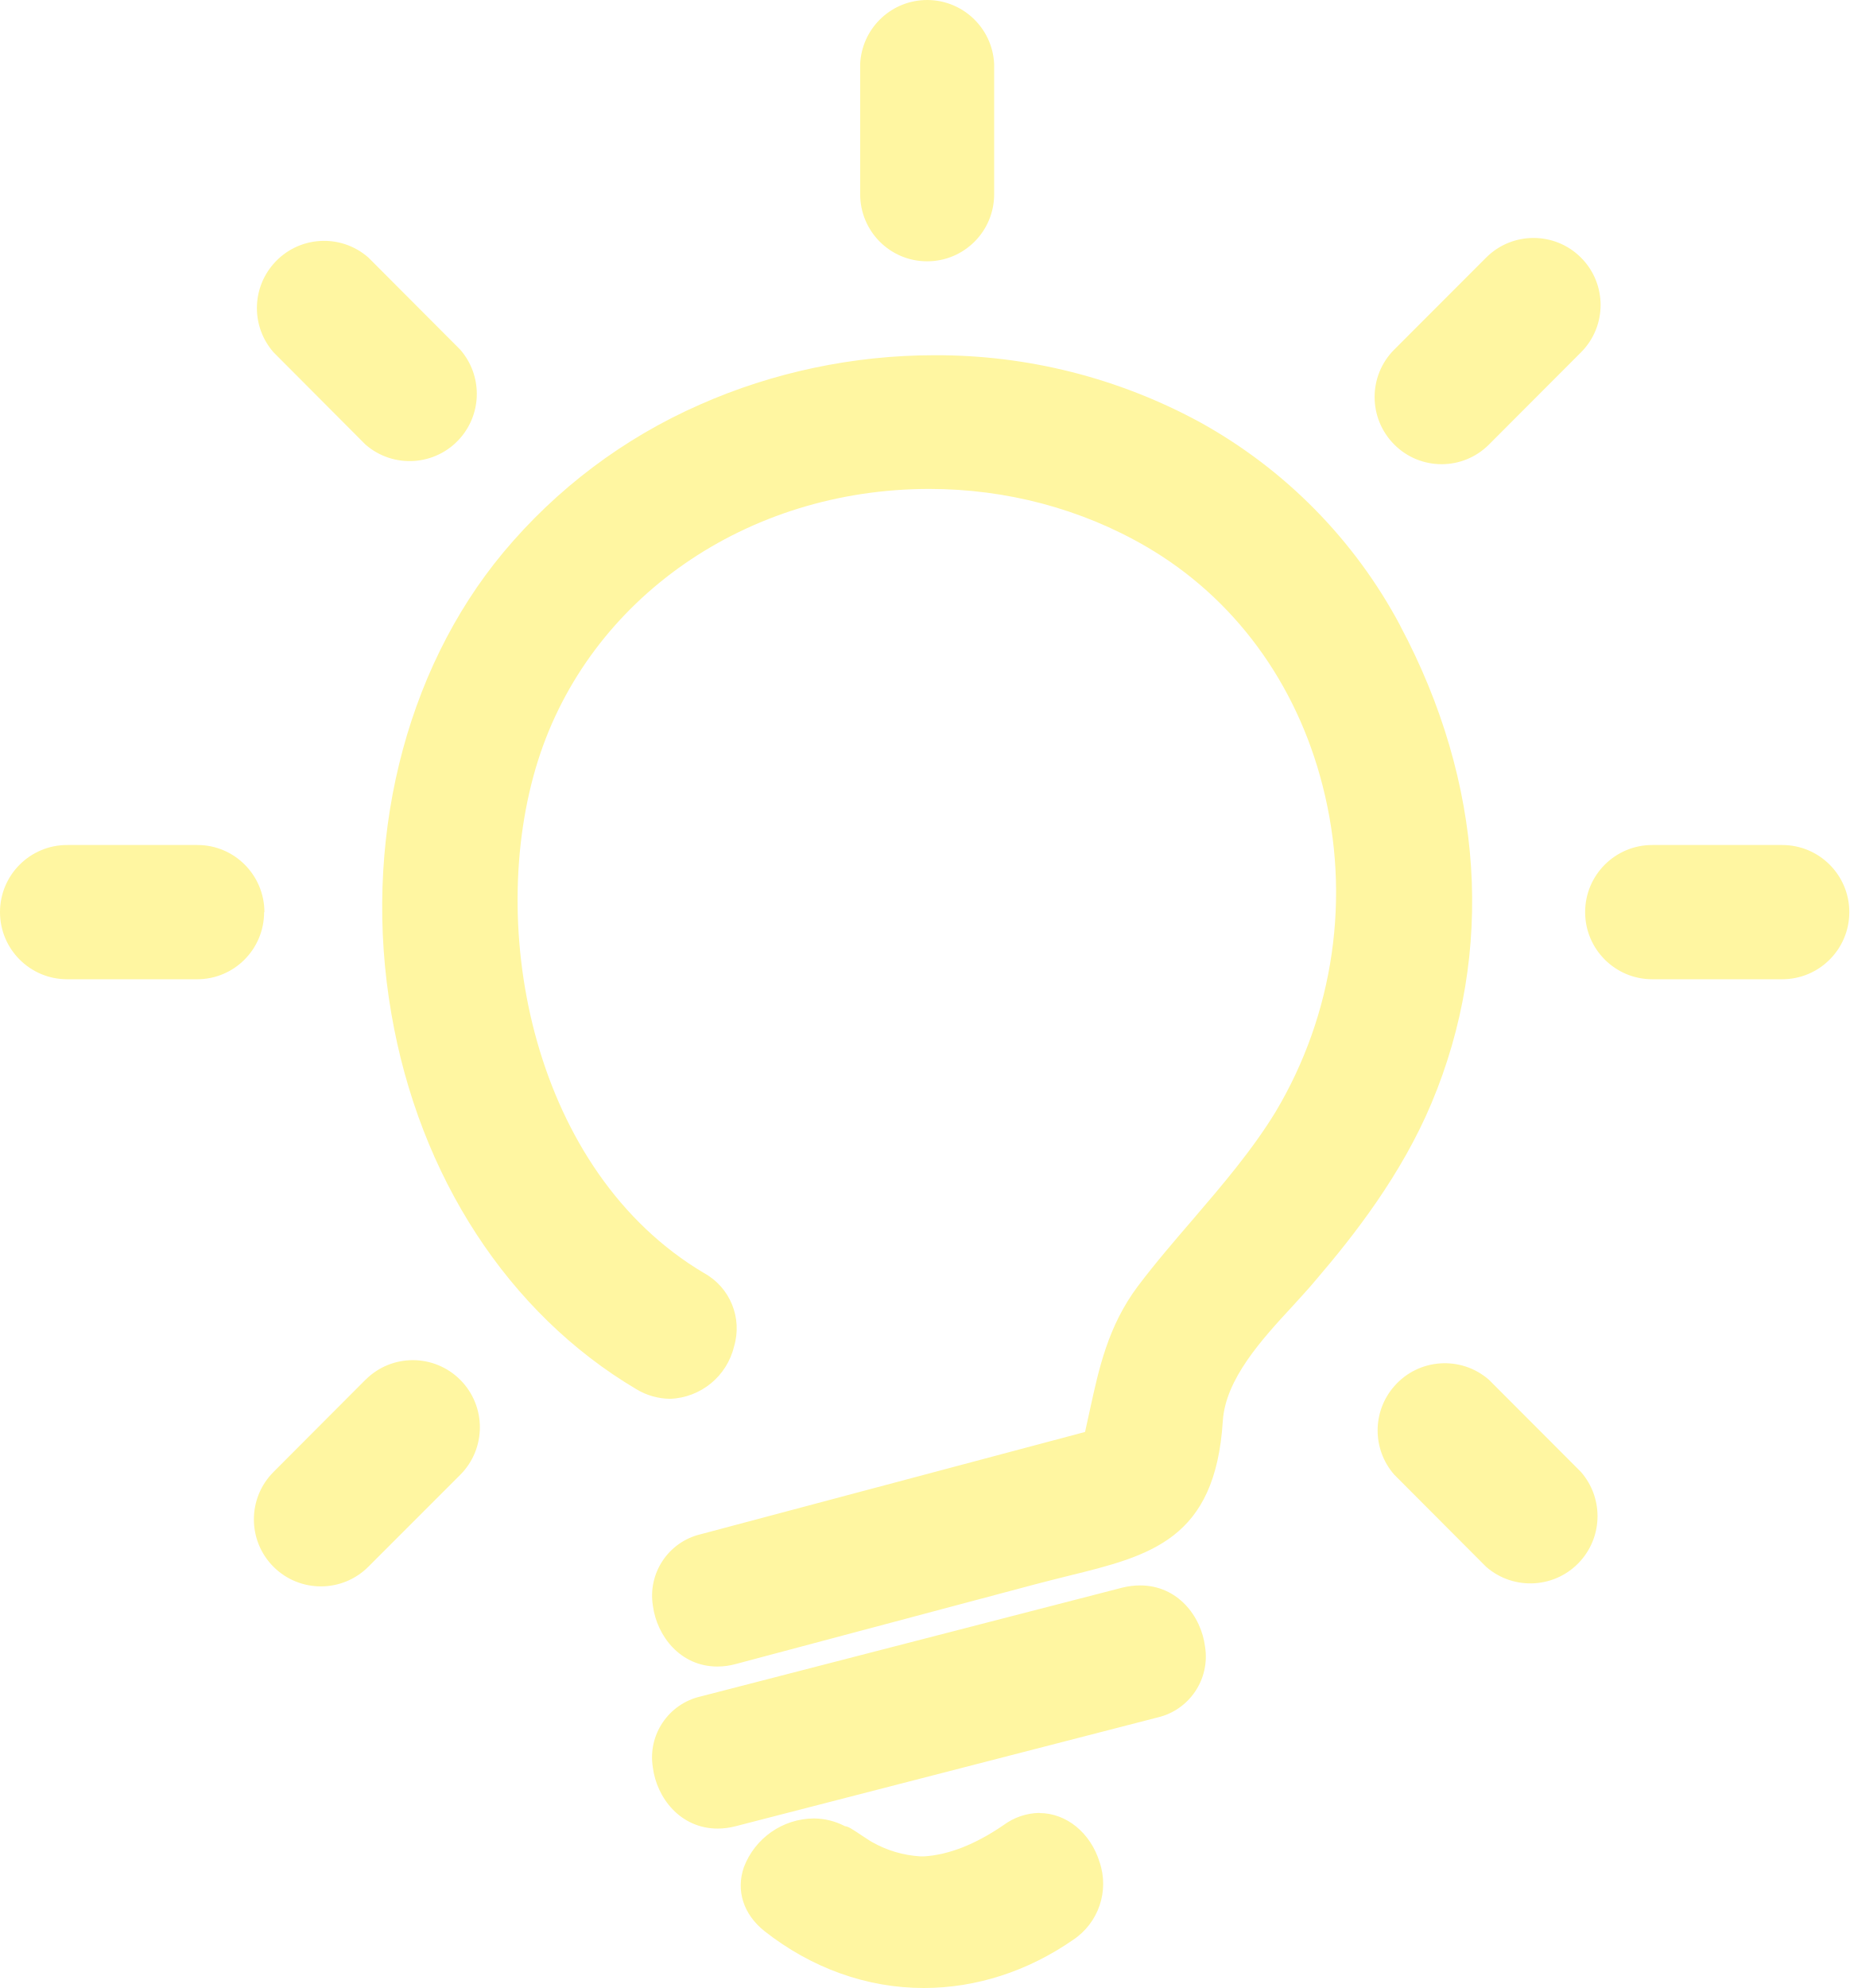
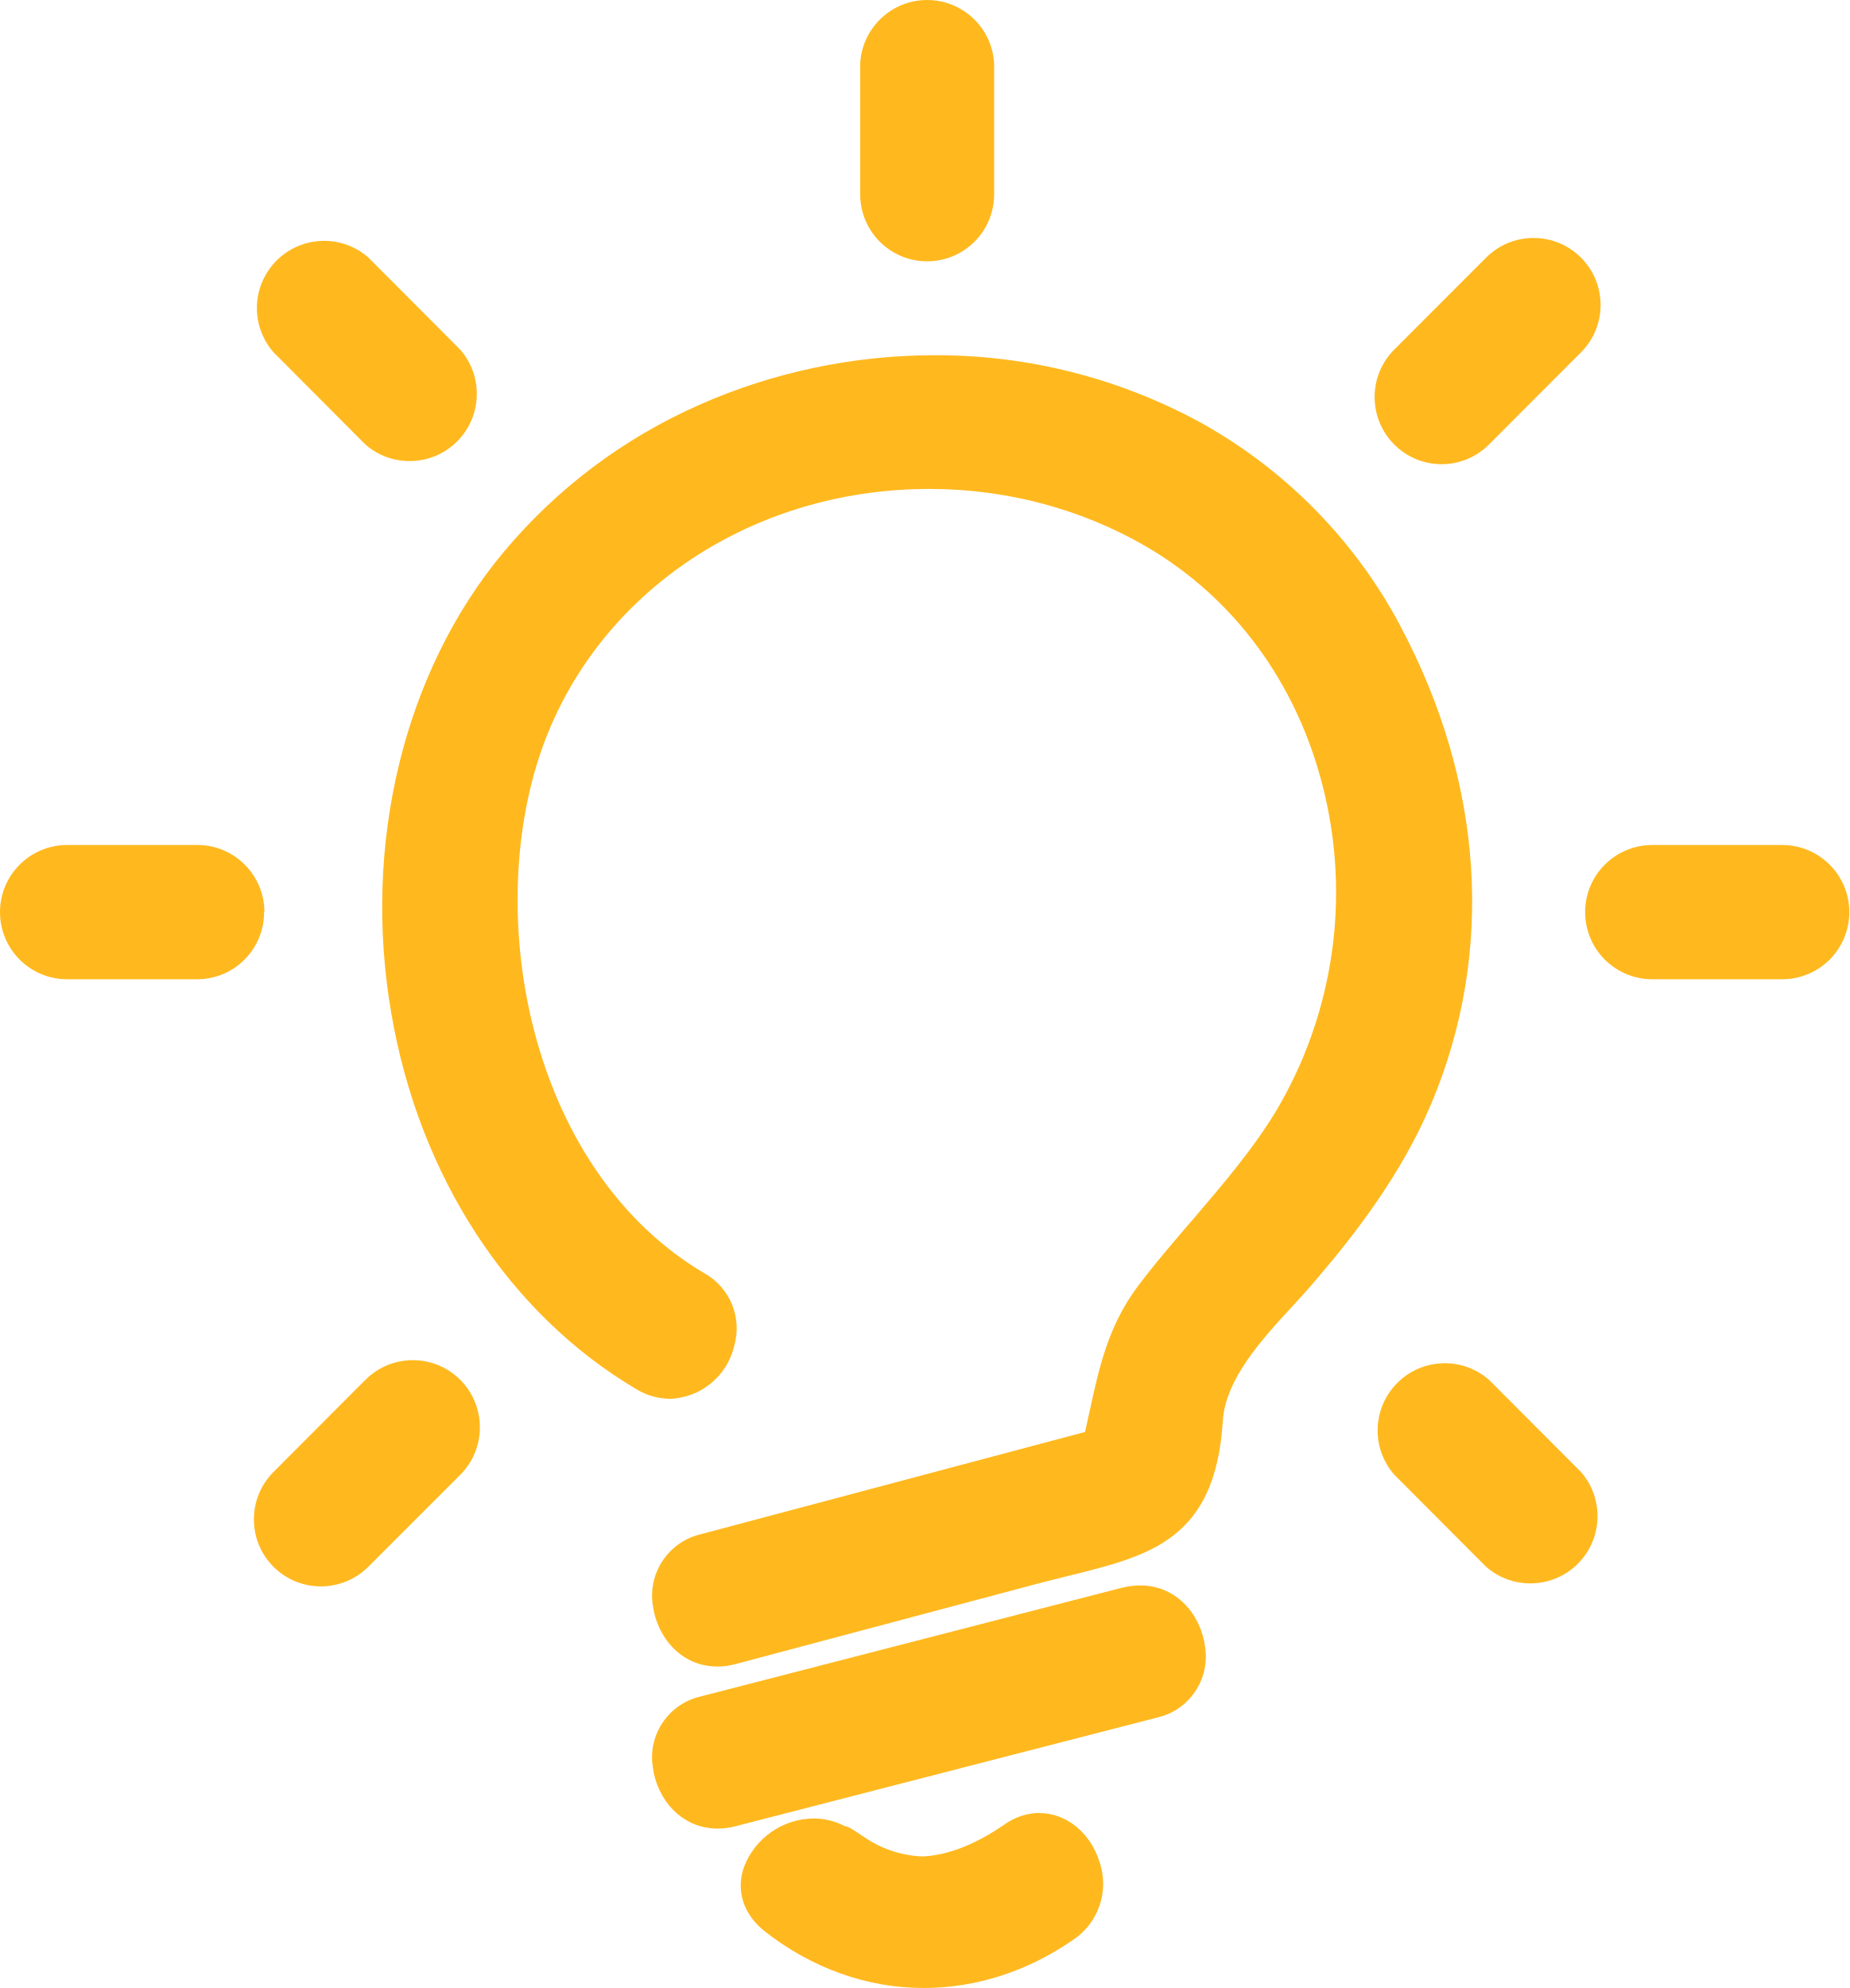
<svg xmlns="http://www.w3.org/2000/svg" fill="none" version="1.1" width="23.948" height="25.738" viewBox="0 0 23.948 25.738">
  <g>
-     <path d="M14.765,20.526C14.686,20.526,14.608,20.536,14.532,20.555L9.071,21.964C8.656,22.06,8.386,22.461,8.454,22.881C8.503,23.274,8.809,23.674,9.294,23.674C9.373,23.674,9.452,23.663,9.528,23.643L14.988,22.236C15.403,22.14,15.672,21.739,15.605,21.319C15.555,20.924,15.251,20.526,14.765,20.526ZM13.46,23.471C13.293,23.474,13.131,23.529,12.997,23.628C12.634,23.877,12.286,24.015,11.963,24.034L11.921,24.034C11.7,24.021,11.486,23.958,11.294,23.849C11.275,23.84,11.204,23.792,11.156,23.761C11.023,23.672,10.986,23.648,10.942,23.643C10.817,23.578,10.678,23.543,10.536,23.543C10.134,23.547,9.776,23.798,9.633,24.174C9.528,24.478,9.628,24.785,9.899,25.001C10.511,25.482,11.226,25.738,11.963,25.738C12.638,25.738,13.307,25.523,13.896,25.115C14.226,24.896,14.367,24.482,14.239,24.107C14.121,23.727,13.808,23.473,13.46,23.473L13.46,23.471L13.46,23.471ZM18.132,8.099C17.542,6.991,16.643,6.077,15.544,5.469C14.487,4.893,13.302,4.594,12.098,4.599C11.054,4.599,10.006,4.82,9.062,5.239C8.078,5.671,7.207,6.326,6.518,7.152C5.232,8.695,4.688,10.929,5.068,13.124C5.431,15.234,6.587,17.006,8.238,17.984C8.37,18.065,8.522,18.108,8.677,18.11C9.074,18.096,9.414,17.818,9.506,17.431C9.616,17.063,9.454,16.667,9.117,16.482C6.909,15.173,6.281,12.022,6.966,9.85C7.632,7.745,9.668,6.33,12.035,6.33C13.032,6.33,14.003,6.588,14.842,7.076C15.977,7.736,16.788,8.837,17.128,10.175C17.495,11.606,17.276,13.125,16.519,14.394C16.219,14.886,15.83,15.341,15.454,15.78C15.213,16.06,14.962,16.351,14.735,16.652C14.348,17.168,14.23,17.721,14.114,18.253L14.051,18.539L9.071,19.864C8.654,19.964,8.386,20.369,8.455,20.791C8.507,21.18,8.809,21.576,9.29,21.576C9.371,21.576,9.452,21.565,9.53,21.543L13.415,20.509C13.559,20.471,13.701,20.436,13.836,20.402C14.899,20.141,15.738,19.932,15.835,18.397C15.87,17.855,16.335,17.346,16.746,16.902C16.851,16.786,16.951,16.679,17.041,16.57C17.535,15.994,18.149,15.208,18.538,14.281C19.36,12.324,19.214,10.129,18.132,8.101L18.132,8.099ZM3.424,11.81C3.424,11.331,3.037,10.94,2.557,10.94L0.869,10.94C0.389,10.94,0,11.329,0,11.809C0,12.289,0.389,12.678,0.869,12.678L2.554,12.678C3.033,12.678,3.42,12.289,3.42,11.81L3.424,11.81L3.424,11.81ZM23.079,10.94L21.396,10.94C20.916,10.94,20.527,11.329,20.527,11.809C20.527,12.289,20.916,12.678,21.396,12.678L23.079,12.678C23.559,12.678,23.948,12.289,23.948,11.809C23.948,11.329,23.559,10.94,23.079,10.94ZM4.732,5.755C5.094,6.071,5.644,6.034,5.96,5.672C6.246,5.344,6.246,4.855,5.96,4.527L4.769,3.333C4.407,3.017,3.858,3.054,3.542,3.416C3.255,3.744,3.255,4.233,3.542,4.561L4.732,5.755ZM19.282,17.864C18.92,17.548,18.371,17.585,18.055,17.947C17.768,18.275,17.768,18.764,18.055,19.092L19.245,20.285C19.607,20.601,20.157,20.564,20.473,20.202C20.759,19.874,20.759,19.385,20.473,19.057L19.282,17.864ZM12.007,3.383C12.486,3.383,12.874,2.994,12.874,2.515L12.874,0.828C12.851,0.349,12.445,-0.021,11.966,0.001C11.518,0.022,11.16,0.38,11.139,0.828L11.139,2.515C11.139,2.994,11.526,3.383,12.005,3.383L12.007,3.383ZM5.96,17.864C5.622,17.526,5.074,17.524,4.735,17.862L4.732,17.864L3.542,19.057C3.203,19.396,3.203,19.946,3.542,20.285C3.881,20.623,4.43,20.623,4.769,20.285L5.96,19.094C6.299,18.754,6.299,18.204,5.96,17.864ZM18.055,5.755C18.392,6.094,18.941,6.095,19.28,5.757L19.282,5.755L20.473,4.562C20.812,4.223,20.812,3.674,20.473,3.335C20.134,2.996,19.584,2.996,19.245,3.335L18.055,4.526C17.716,4.865,17.716,5.415,18.055,5.755Z" fill="#FFF6A1" fill-opacity="1" style="mix-blend-mode:passthrough" />
+     <path d="M14.765,20.526C14.686,20.526,14.608,20.536,14.532,20.555L9.071,21.964C8.656,22.06,8.386,22.461,8.454,22.881C8.503,23.274,8.809,23.674,9.294,23.674C9.373,23.674,9.452,23.663,9.528,23.643L14.988,22.236C15.403,22.14,15.672,21.739,15.605,21.319C15.555,20.924,15.251,20.526,14.765,20.526ZM13.46,23.471C13.293,23.474,13.131,23.529,12.997,23.628C12.634,23.877,12.286,24.015,11.963,24.034L11.921,24.034C11.7,24.021,11.486,23.958,11.294,23.849C11.275,23.84,11.204,23.792,11.156,23.761C11.023,23.672,10.986,23.648,10.942,23.643C10.817,23.578,10.678,23.543,10.536,23.543C10.134,23.547,9.776,23.798,9.633,24.174C9.528,24.478,9.628,24.785,9.899,25.001C10.511,25.482,11.226,25.738,11.963,25.738C12.638,25.738,13.307,25.523,13.896,25.115C14.226,24.896,14.367,24.482,14.239,24.107C14.121,23.727,13.808,23.473,13.46,23.473L13.46,23.471L13.46,23.471ZM18.132,8.099C17.542,6.991,16.643,6.077,15.544,5.469C14.487,4.893,13.302,4.594,12.098,4.599C11.054,4.599,10.006,4.82,9.062,5.239C8.078,5.671,7.207,6.326,6.518,7.152C5.232,8.695,4.688,10.929,5.068,13.124C5.431,15.234,6.587,17.006,8.238,17.984C8.37,18.065,8.522,18.108,8.677,18.11C9.074,18.096,9.414,17.818,9.506,17.431C9.616,17.063,9.454,16.667,9.117,16.482C6.909,15.173,6.281,12.022,6.966,9.85C7.632,7.745,9.668,6.33,12.035,6.33C13.032,6.33,14.003,6.588,14.842,7.076C15.977,7.736,16.788,8.837,17.128,10.175C17.495,11.606,17.276,13.125,16.519,14.394C16.219,14.886,15.83,15.341,15.454,15.78C15.213,16.06,14.962,16.351,14.735,16.652C14.348,17.168,14.23,17.721,14.114,18.253L14.051,18.539L9.071,19.864C8.654,19.964,8.386,20.369,8.455,20.791C8.507,21.18,8.809,21.576,9.29,21.576C9.371,21.576,9.452,21.565,9.53,21.543L13.415,20.509C13.559,20.471,13.701,20.436,13.836,20.402C14.899,20.141,15.738,19.932,15.835,18.397C15.87,17.855,16.335,17.346,16.746,16.902C16.851,16.786,16.951,16.679,17.041,16.57C17.535,15.994,18.149,15.208,18.538,14.281C19.36,12.324,19.214,10.129,18.132,8.101L18.132,8.099ZM3.424,11.81C3.424,11.331,3.037,10.94,2.557,10.94L0.869,10.94C0.389,10.94,0,11.329,0,11.809C0,12.289,0.389,12.678,0.869,12.678L2.554,12.678C3.033,12.678,3.42,12.289,3.42,11.81L3.424,11.81L3.424,11.81ZM23.079,10.94L21.396,10.94C20.916,10.94,20.527,11.329,20.527,11.809C20.527,12.289,20.916,12.678,21.396,12.678L23.079,12.678C23.559,12.678,23.948,12.289,23.948,11.809C23.948,11.329,23.559,10.94,23.079,10.94ZM4.732,5.755C5.094,6.071,5.644,6.034,5.96,5.672C6.246,5.344,6.246,4.855,5.96,4.527L4.769,3.333C4.407,3.017,3.858,3.054,3.542,3.416C3.255,3.744,3.255,4.233,3.542,4.561L4.732,5.755ZM19.282,17.864C18.92,17.548,18.371,17.585,18.055,17.947C17.768,18.275,17.768,18.764,18.055,19.092L19.245,20.285C19.607,20.601,20.157,20.564,20.473,20.202C20.759,19.874,20.759,19.385,20.473,19.057L19.282,17.864ZM12.007,3.383C12.486,3.383,12.874,2.994,12.874,2.515L12.874,0.828C12.851,0.349,12.445,-0.021,11.966,0.001C11.518,0.022,11.16,0.38,11.139,0.828L11.139,2.515C11.139,2.994,11.526,3.383,12.005,3.383L12.007,3.383ZM5.96,17.864C5.622,17.526,5.074,17.524,4.735,17.862L4.732,17.864L3.542,19.057C3.203,19.396,3.203,19.946,3.542,20.285C3.881,20.623,4.43,20.623,4.769,20.285L5.96,19.094C6.299,18.754,6.299,18.204,5.96,17.864ZM18.055,5.755C18.392,6.094,18.941,6.095,19.28,5.757L19.282,5.755L20.473,4.562C20.812,4.223,20.812,3.674,20.473,3.335C20.134,2.996,19.584,2.996,19.245,3.335L18.055,4.526C17.716,4.865,17.716,5.415,18.055,5.755Z" fill="#FFB91F" fill-opacity="1" style="mix-blend-mode:passthrough" />
  </g>
</svg>
